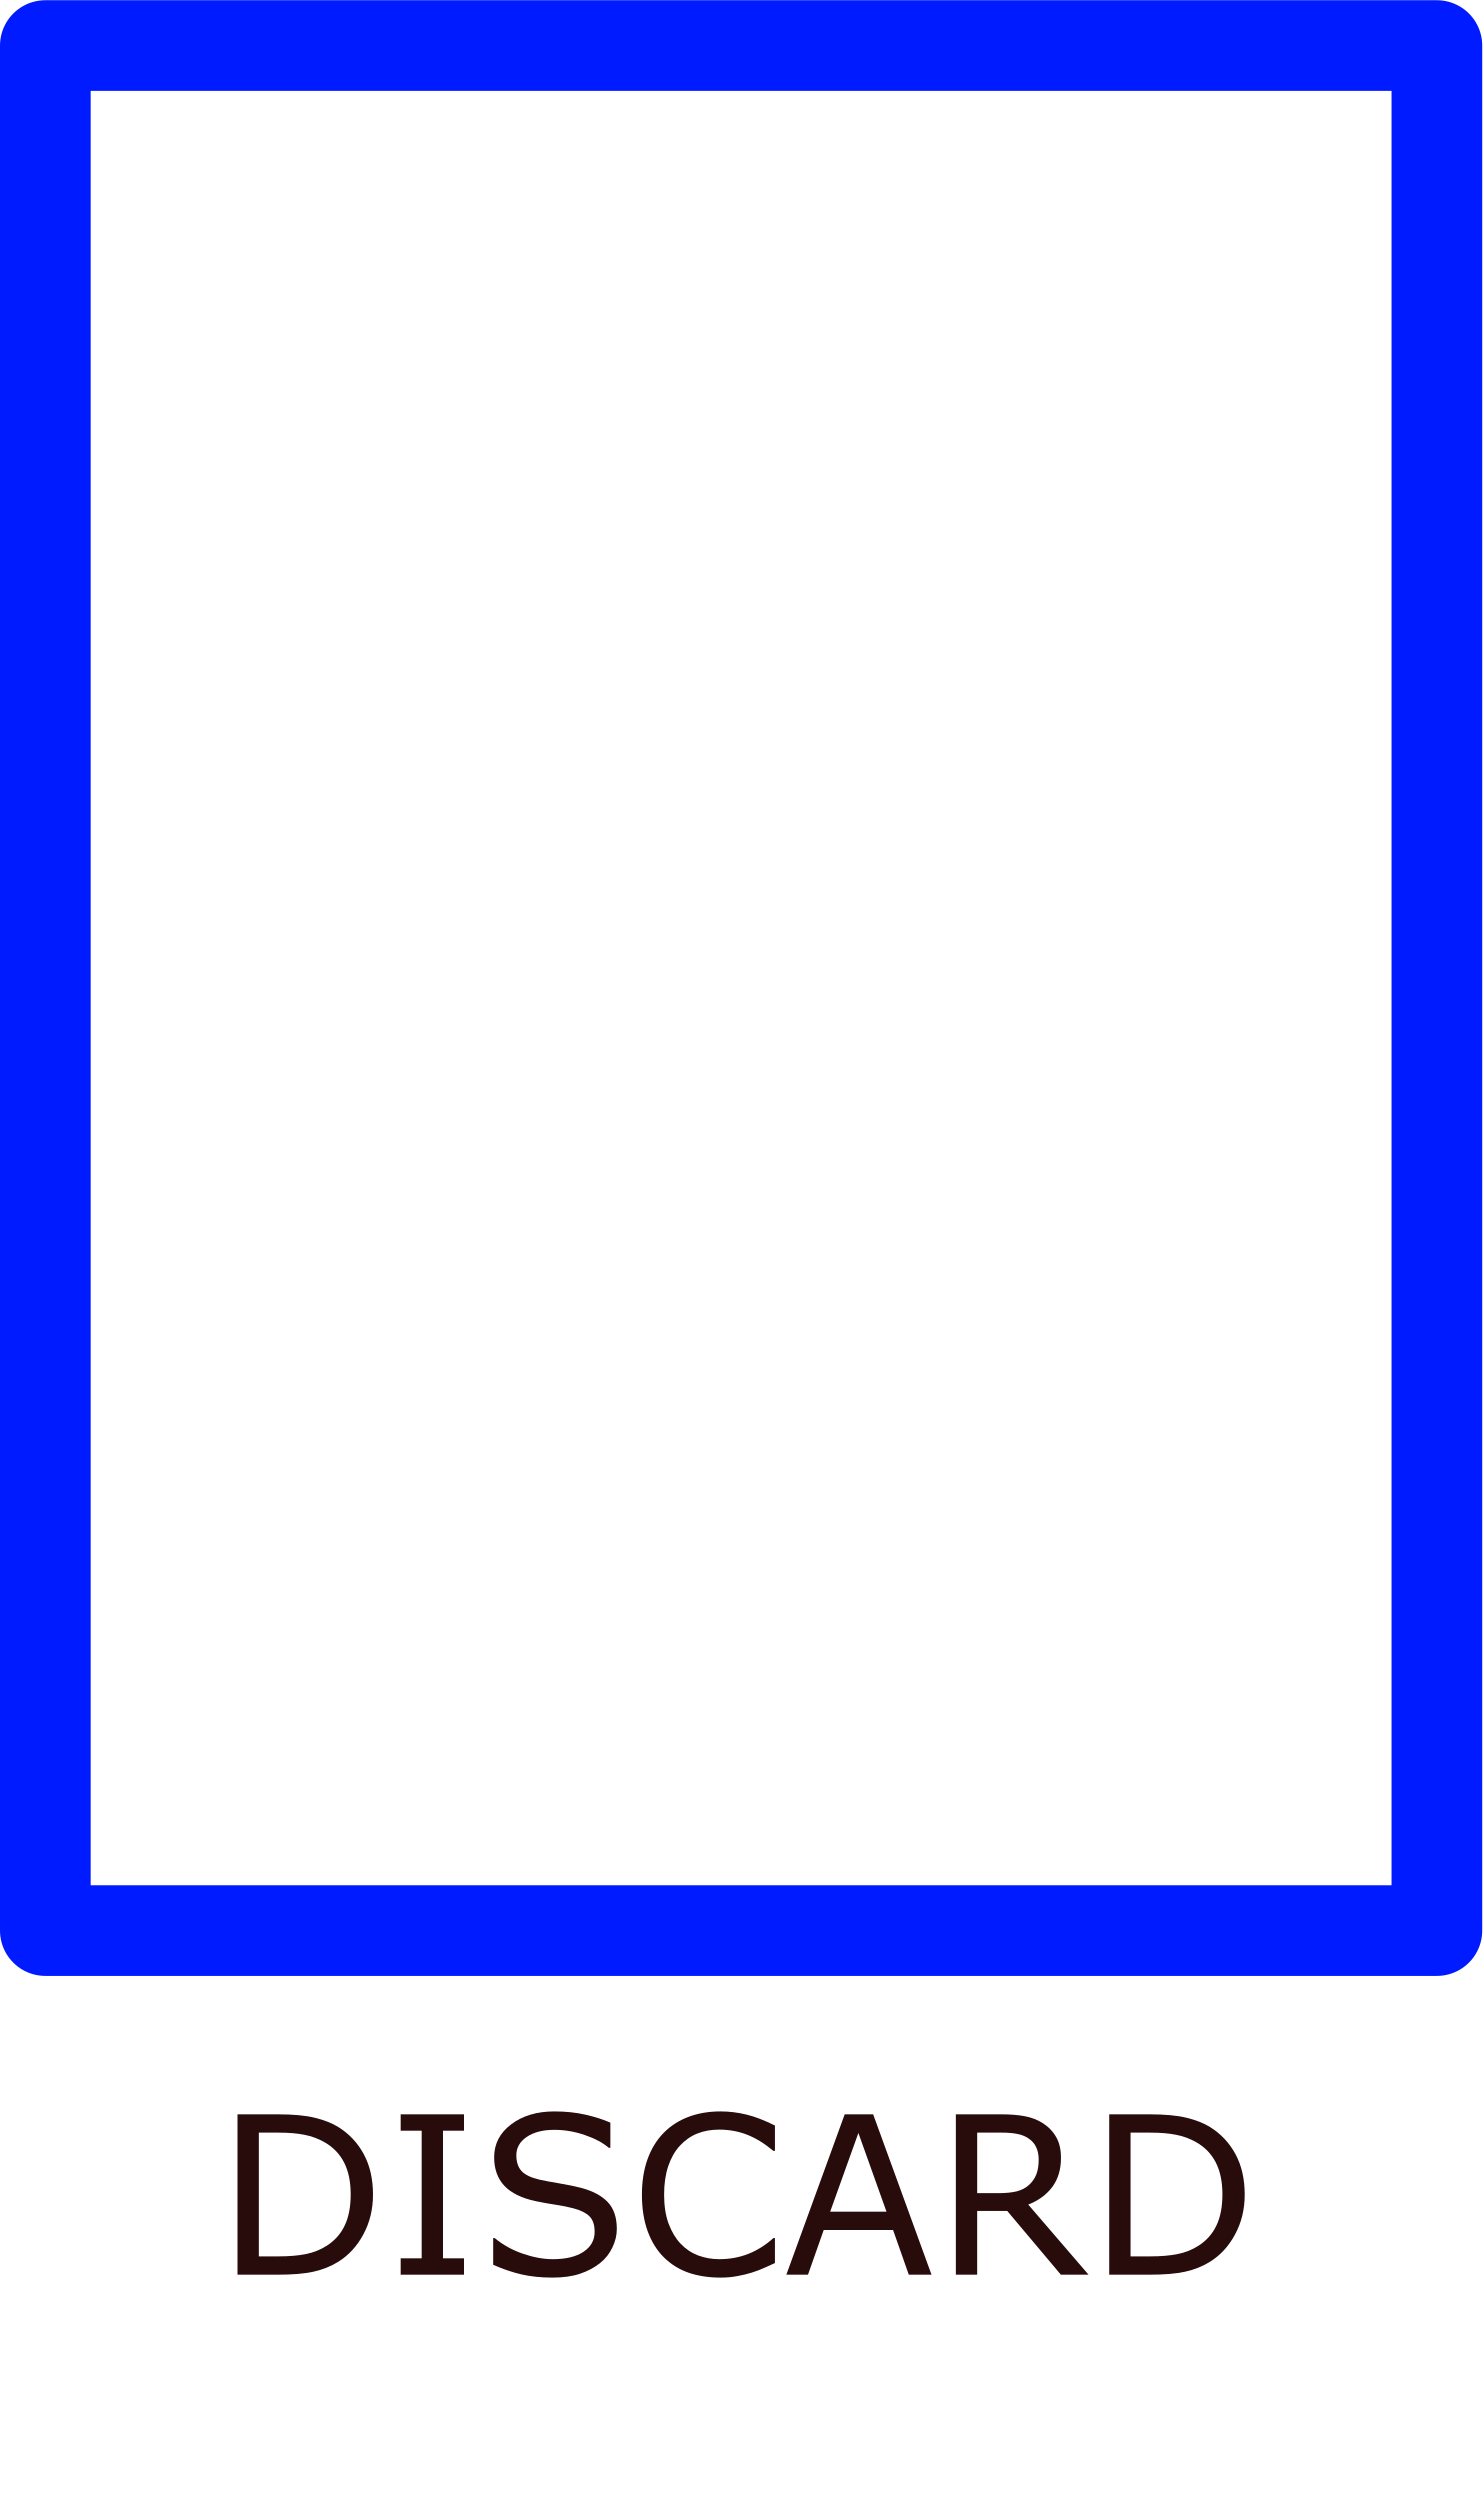
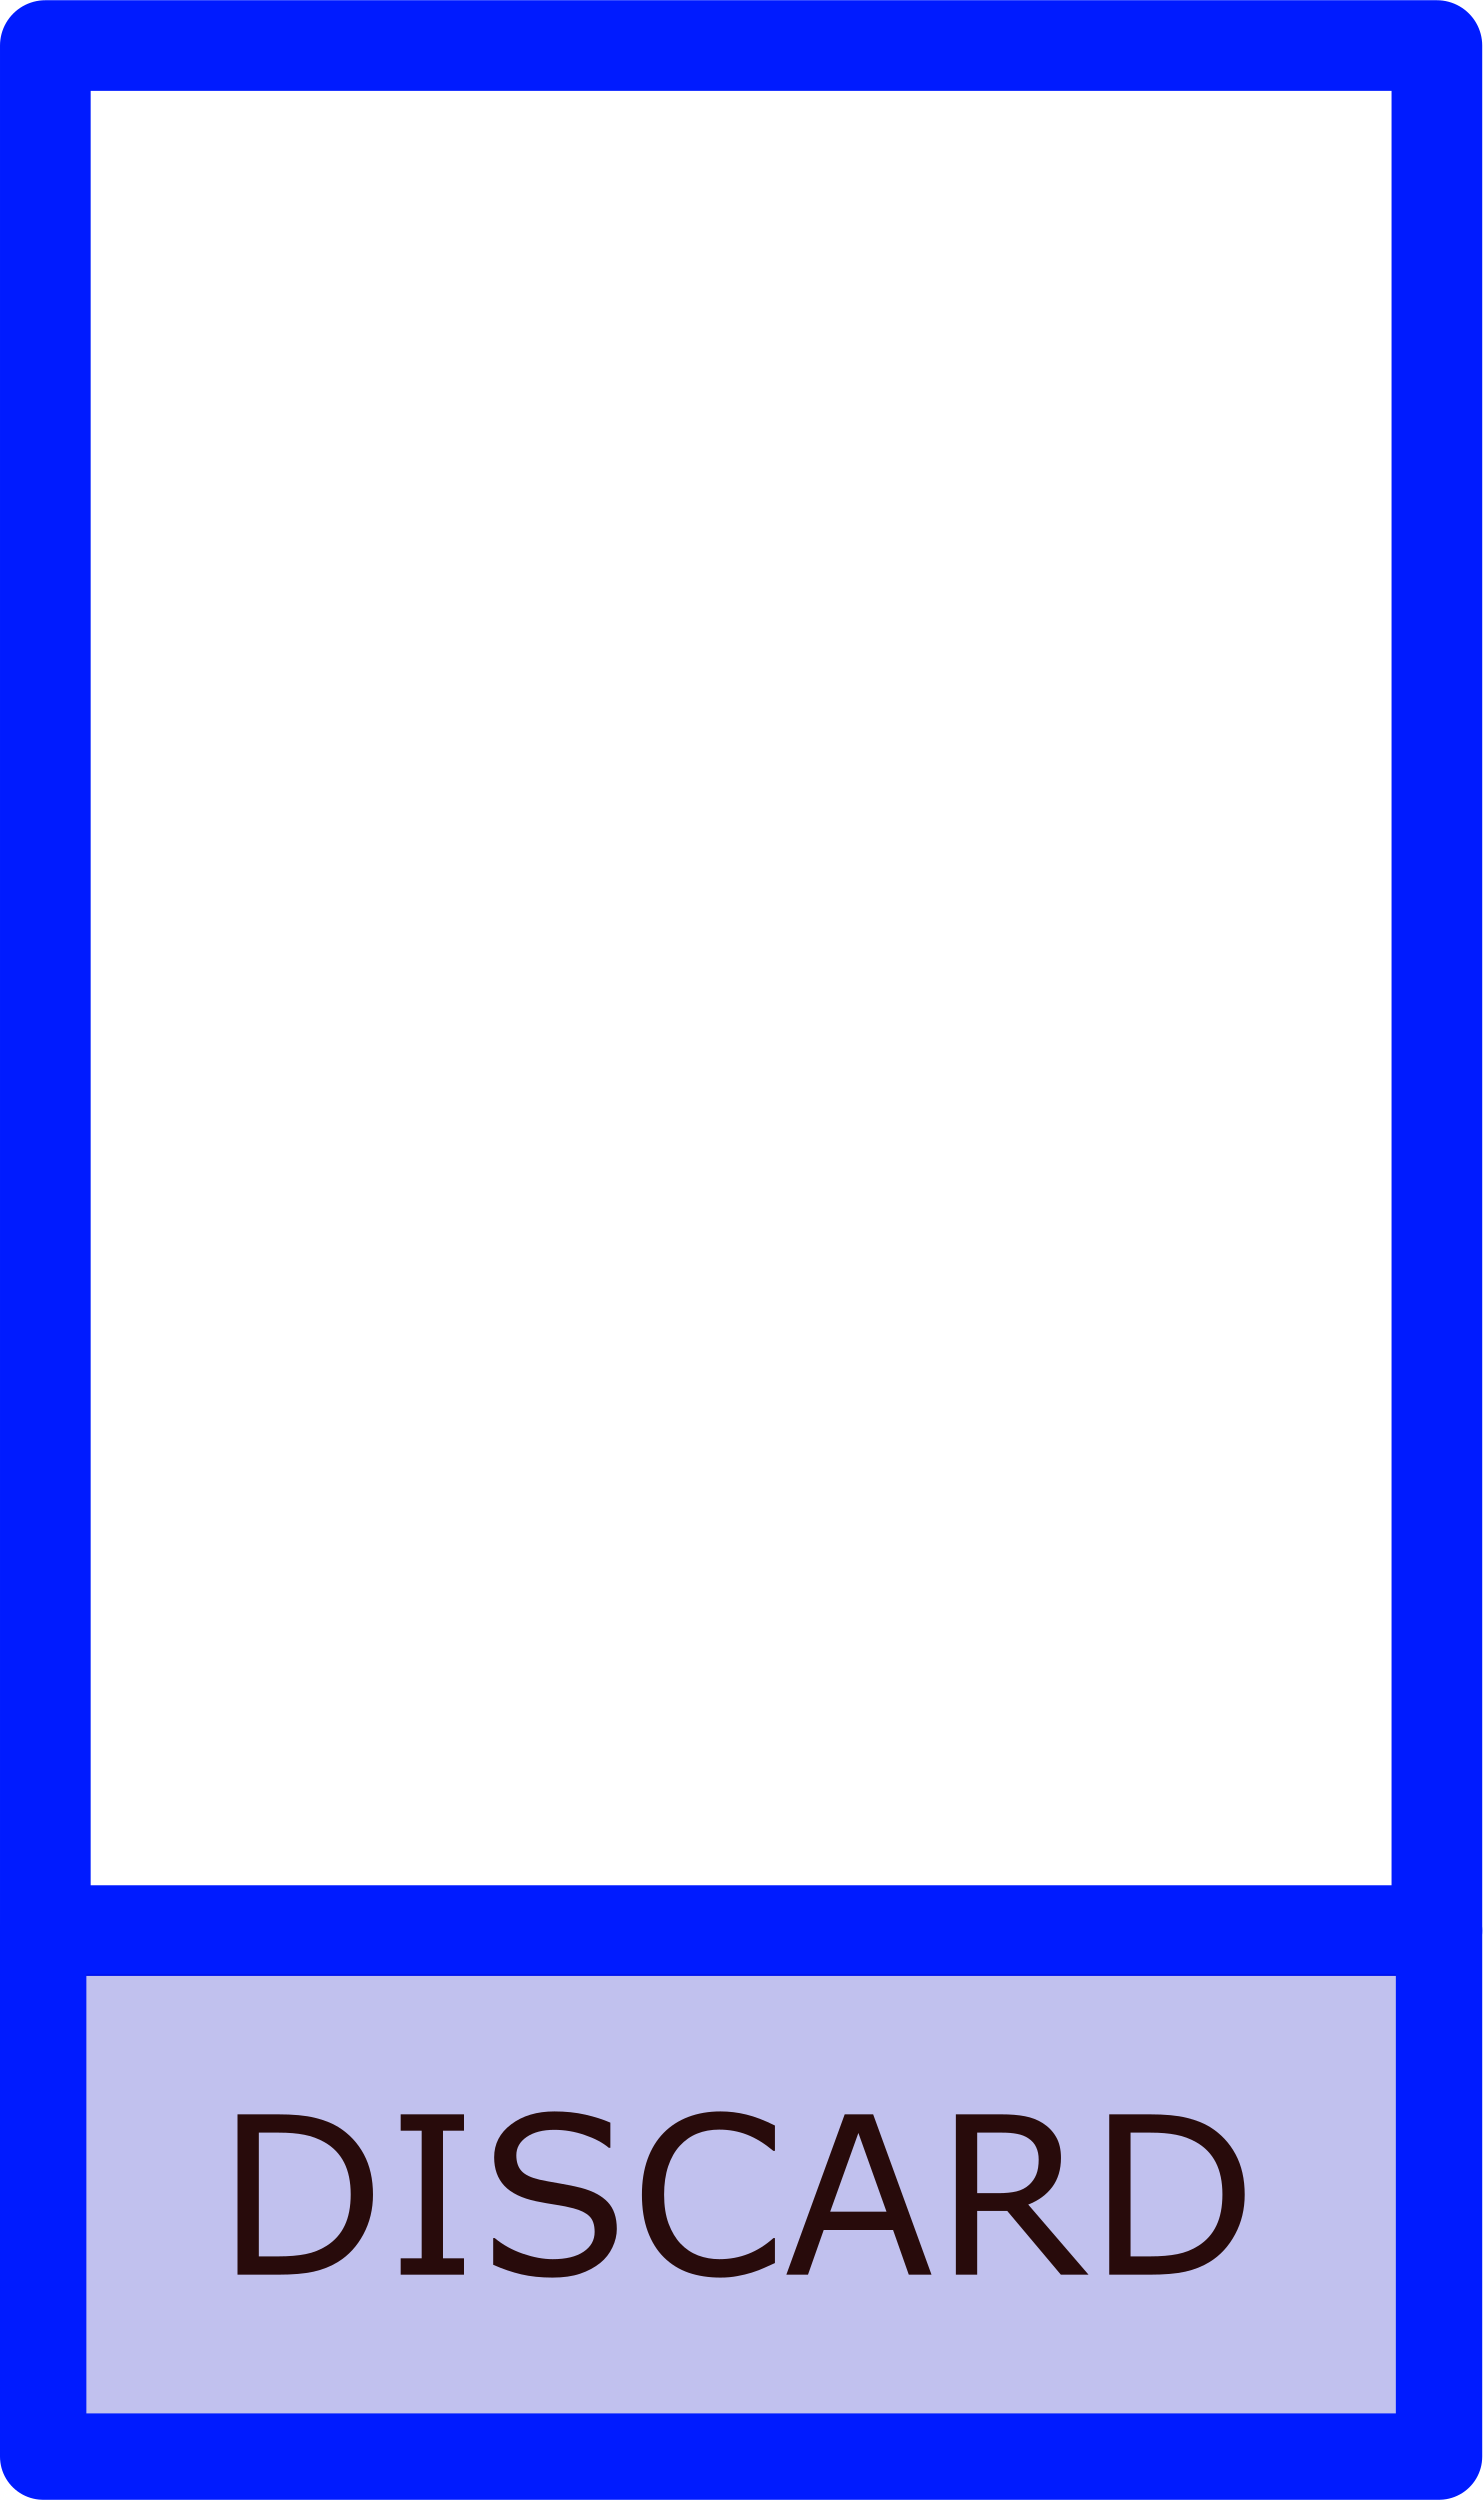
<svg xmlns="http://www.w3.org/2000/svg" width="2.333in" height="3.935in" viewBox="0 0 210 354.138" id="svg2" version="1.1">
  <defs id="defs4" />
  <g id="layer1" transform="translate(20.58316,-827.446)">
    <g id="g20" transform="matrix(0.7,0,0,0.7,15,300.7086)">
      <rect y="761.658" x="-41.657" height="381.529" width="281.649" id="rect4175" style="opacity:1;fill:none;fill-opacity:1;stroke:#001bff;stroke-width:18.351;stroke-linecap:round;stroke-linejoin:round;stroke-miterlimit:4;stroke-dasharray:none;stroke-opacity:1" />
+       <rect y="1143.216" x="-42.093" height="106.438" width="282.52" id="rect4175-1" style="fill:#0000b8;fill-opacity:0.245;stroke:#001bff;stroke-width:17.48;stroke-linecap:round;stroke-linejoin:round;stroke-miterlimit:4;stroke-dasharray:none;stroke-opacity:1" />
      <g aria-label="DISCARD" id="text8263" style="font-size:44.643px;line-height:1.25;stroke-width:1.339;fill:#280b0b;fill-opacity:1">
        <path d="m 24.66,1196.639 q 0,4.425 -1.94,8.022 -1.918,3.597 -5.123,5.58 -2.223,1.373 -4.97,1.984 -2.725,0.61 -7.193,0.61 H -2.762 v -32.458 h 8.109 q 4.752,0 7.542,0.698 2.812,0.676 4.752,1.875 3.313,2.071 5.166,5.515 1.853,3.444 1.853,8.174 z m -4.512,-0.065 q 0,-3.815 -1.33,-6.431 -1.33,-2.616 -3.967,-4.12 -1.918,-1.09 -4.076,-1.504 -2.158,-0.436 -5.166,-0.436 h -4.054 v 25.046 h 4.054 q 3.117,0 5.428,-0.458 2.332,-0.458 4.272,-1.7 2.42,-1.548 3.619,-4.076 1.221,-2.529 1.221,-6.322 z" id="path11619" style="fill:#280b0b;fill-opacity:1" />
        <path d="M 43.08,1212.835 H 30.263 v -3.313 h 4.251 v -25.831 h -4.251 v -3.313 h 12.817 v 3.313 h -4.251 v 25.831 h 4.251 z" id="path11621" style="fill:#280b0b;fill-opacity:1" />
        <path d="m 74.012,1203.571 q 0,1.896 -0.894,3.749 -0.872,1.853 -2.463,3.139 -1.744,1.395 -4.076,2.18 -2.311,0.785 -5.58,0.785 -3.51,0 -6.322,-0.654 -2.79,-0.654 -5.689,-1.94 v -5.406 h 0.305 q 2.463,2.049 5.689,3.161 3.226,1.112 6.06,1.112 4.011,0 6.234,-1.504 2.245,-1.504 2.245,-4.011 0,-2.158 -1.068,-3.183 -1.046,-1.025 -3.204,-1.591 -1.635,-0.436 -3.553,-0.719 -1.896,-0.283 -4.033,-0.719 -4.316,-0.915 -6.409,-3.117 -2.071,-2.223 -2.071,-5.777 0,-4.076 3.444,-6.67 3.444,-2.616 8.741,-2.616 3.422,0 6.278,0.654 2.856,0.654 5.057,1.613 v 5.101 h -0.305 q -1.853,-1.569 -4.883,-2.594 -3.008,-1.046 -6.169,-1.046 -3.466,0 -5.58,1.439 -2.093,1.439 -2.093,3.706 0,2.027 1.046,3.183 1.046,1.155 3.684,1.766 1.395,0.305 3.967,0.741 2.572,0.436 4.36,0.894 3.619,0.959 5.45,2.899 1.831,1.94 1.831,5.428 z" id="path11623" style="fill:#280b0b;fill-opacity:1" />
        <path d="m 106.012,1210.481 q -1.199,0.523 -2.18,0.981 -0.959,0.458 -2.529,0.959 -1.33,0.414 -2.899,0.698 -1.548,0.305 -3.422,0.305 -3.531,0 -6.43,-0.981 -2.877,-1.003 -5.014,-3.117 -2.093,-2.071 -3.27,-5.253 -1.177,-3.204 -1.177,-7.433 0,-4.011 1.134,-7.172 1.134,-3.161 3.27,-5.341 2.071,-2.114 4.992,-3.226 2.943,-1.112 6.518,-1.112 2.616,0 5.21,0.632 2.616,0.632 5.798,2.223 v 5.123 h -0.327 q -2.681,-2.245 -5.319,-3.27 -2.638,-1.025 -5.646,-1.025 -2.463,0 -4.447,0.807 -1.962,0.785 -3.51,2.463 -1.504,1.635 -2.354,4.142 -0.828,2.485 -0.828,5.755 0,3.422 0.916,5.886 0.937,2.463 2.398,4.011 1.526,1.613 3.553,2.398 2.049,0.763 4.316,0.763 3.117,0 5.842,-1.068 2.725,-1.068 5.101,-3.204 h 0.305 z" id="path11625" style="fill:#280b0b;fill-opacity:1" />
        <path d="m 137.706,1212.835 h -4.599 l -3.183,-9.046 h -14.038 l -3.183,9.046 h -4.381 l 11.815,-32.458 h 5.755 z m -9.112,-12.752 -5.689,-15.934 -5.711,15.934 z" id="path11627" style="fill:#280b0b;fill-opacity:1" />
        <path d="m 169.488,1212.835 h -5.602 l -10.856,-12.905 h -6.082 v 12.905 h -4.316 v -32.458 h 9.09 q 2.943,0 4.905,0.392 1.962,0.37 3.531,1.351 1.766,1.112 2.747,2.812 1.003,1.679 1.003,4.272 0,3.51 -1.766,5.886 -1.766,2.354 -4.861,3.553 z m -10.093,-23.324 q 0,-1.395 -0.501,-2.463 -0.48,-1.09 -1.613,-1.831 -0.937,-0.632 -2.223,-0.872 -1.286,-0.262 -3.03,-0.262 h -5.079 v 12.251 h 4.36 q 2.049,0 3.575,-0.349 1.526,-0.371 2.594,-1.351 0.981,-0.916 1.439,-2.093 0.48,-1.199 0.48,-3.03 z" id="path11629" style="fill:#280b0b;fill-opacity:1" />
        <path d="m 201.096,1196.639 q 0,4.425 -1.94,8.022 -1.918,3.597 -5.123,5.58 -2.223,1.373 -4.97,1.984 -2.725,0.61 -7.193,0.61 h -8.196 v -32.458 h 8.109 q 4.752,0 7.542,0.698 2.812,0.676 4.752,1.875 3.313,2.071 5.166,5.515 1.853,3.444 1.853,8.174 z m -4.512,-0.065 q 0,-3.815 -1.33,-6.431 -1.33,-2.616 -3.967,-4.12 -1.918,-1.09 -4.076,-1.504 -2.158,-0.436 -5.166,-0.436 h -4.054 v 25.046 h 4.054 q 3.117,0 5.428,-0.458 2.332,-0.458 4.272,-1.7 2.42,-1.548 3.619,-4.076 1.221,-2.529 1.221,-6.322 z" id="path11631" style="fill:#280b0b;fill-opacity:1" />
      </g>
    </g>
  </g>
</svg>
